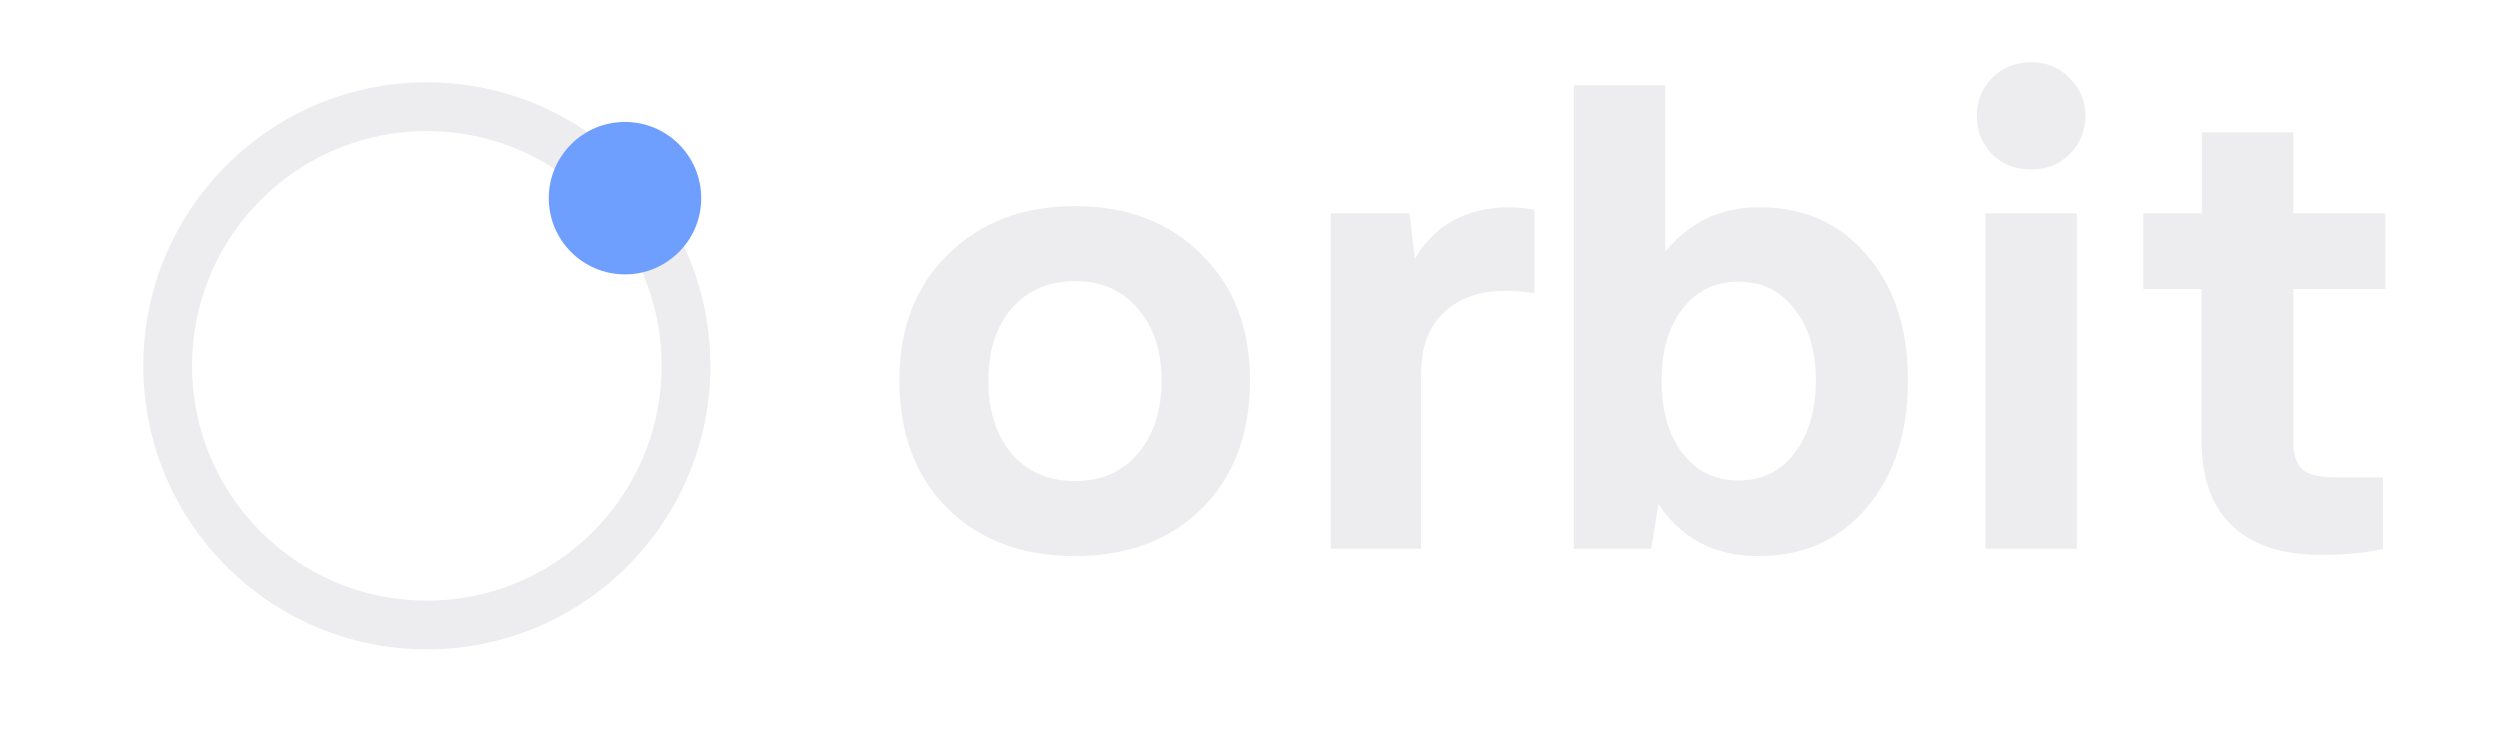
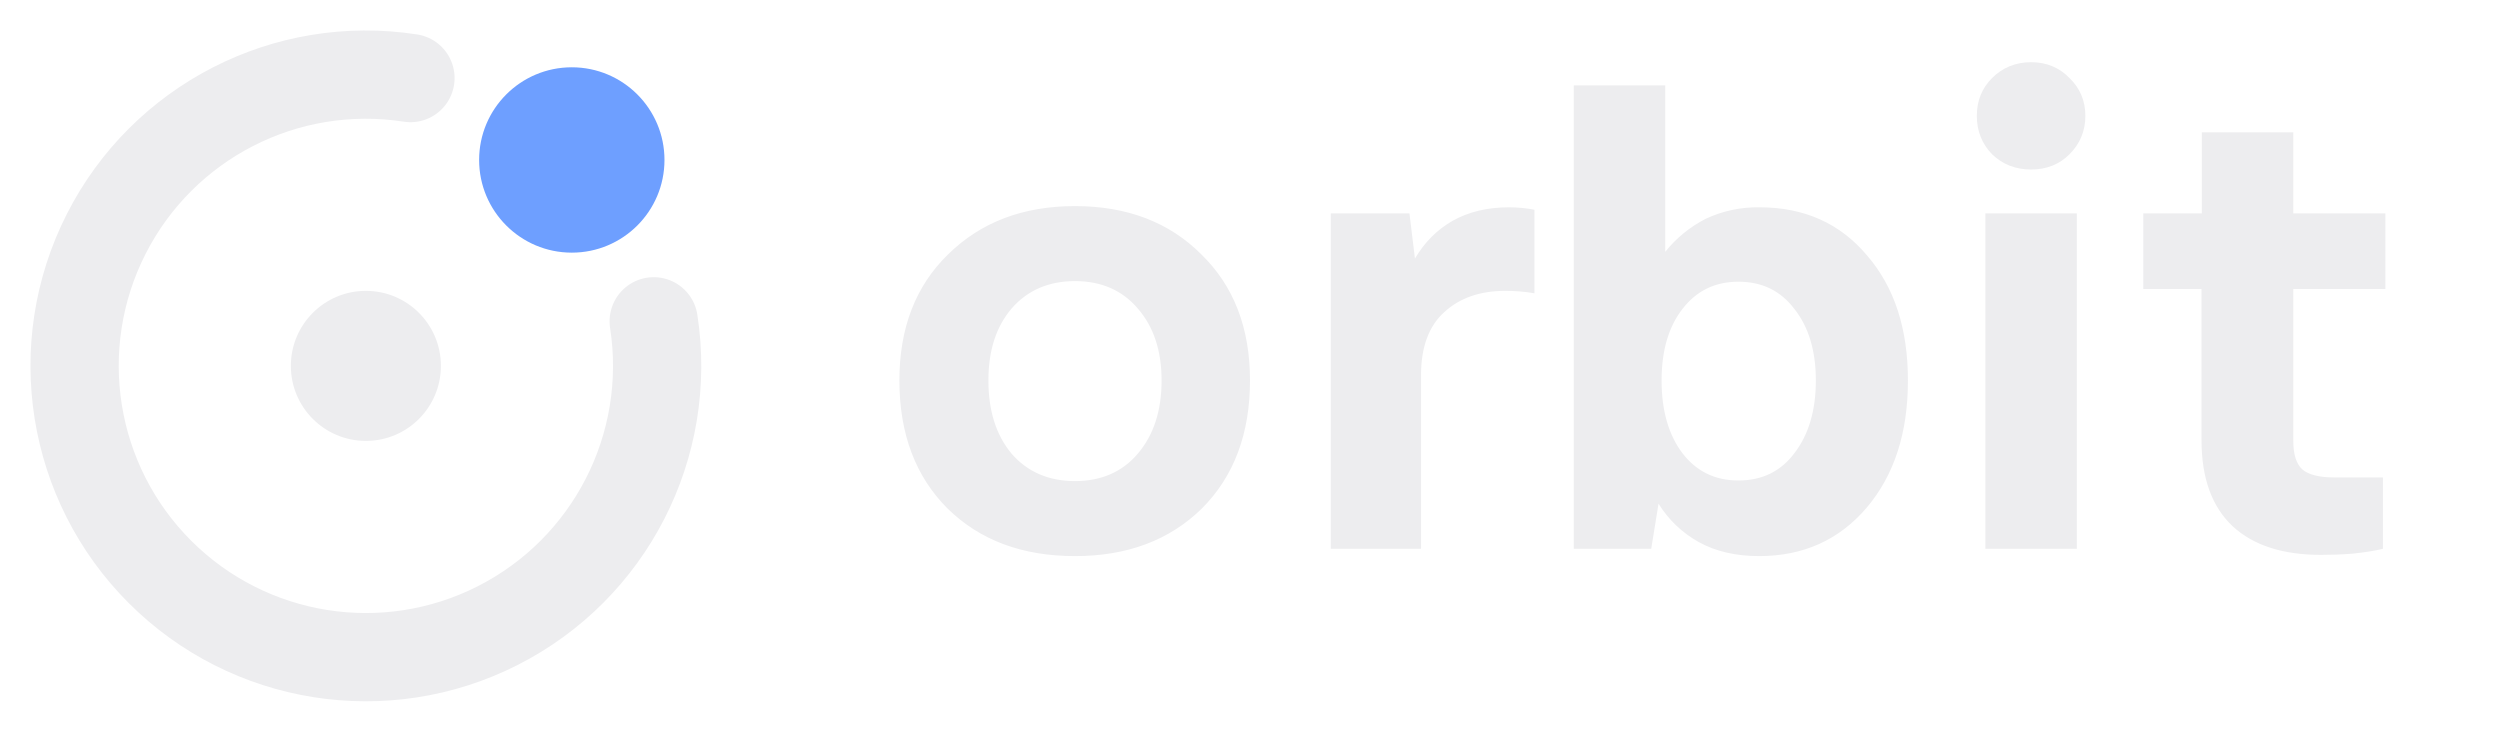
<svg xmlns="http://www.w3.org/2000/svg" viewBox="0 0 82 24" role="img" aria-label="Orbit">
-   <g fill="none" stroke="#EDEDEF" stroke-linecap="round" stroke-linejoin="round" transform="translate(2 0)">
-     <circle cx="12" cy="12" r="8.5" stroke-width="1.6" />
-     <circle cx="18.5" cy="6.5" r="2.5" fill="#6E9FFF" stroke="none" />
+   <g transform="translate(-2.474 -2.474) scale(0.2895)">
+     <path d="M 82.61 44.95 A 33 33 0 1 1 55.05 17.39" fill="none" stroke="#EDEDEF" stroke-width="10" stroke-linecap="round" />
+     <circle cx="50" cy="50" r="8.5" fill="#EDEDEF" />
+     <circle cx="73.33" cy="26.67" r="10.5" fill="#6E9FFF" />
  </g>
  <path fill="#EDEDEF" transform="translate(0 1)" d="M35.26 17.24c-1.73 0-3.12-.52-4.18-1.56-1.05-1.05-1.58-2.45-1.58-4.2 0-1.72.53-3.1 1.6-4.14 1.07-1.05 2.45-1.58 4.16-1.58s3.09.53 4.14 1.58c1.07 1.04 1.6 2.42 1.6 4.14 0 1.75-.53 3.15-1.58 4.2-1.06 1.04-2.45 1.56-4.16 1.56Zm0-2.46c.86 0 1.55-.3 2.06-.9.52-.61.78-1.41.78-2.4 0-.98-.26-1.76-.78-2.36-.51-.6-1.2-.9-2.06-.9s-1.56.3-2.08.9c-.51.6-.76 1.38-.76 2.36 0 .99.25 1.79.76 2.4.52.6 1.22.9 2.08.9ZM43.65 17V6h2.58l.18 1.48c.32-.54.73-.95 1.24-1.24.52-.29 1.13-.44 1.84-.44.31 0 .59.03.84.08v2.74a5.5 5.5 0 0 0-.96-.08c-.82 0-1.49.23-2 .7-.5.45-.76 1.14-.76 2.06V17h-3Zm14.05.24c-.76 0-1.42-.15-1.98-.46a3.6 3.6 0 0 1-1.32-1.26L54.16 17h-2.54V1.8h3v5.46c.36-.45.8-.81 1.32-1.08a4 4 0 0 1 1.78-.38c1.46 0 2.64.53 3.52 1.58.9 1.04 1.34 2.41 1.34 4.1 0 1.72-.45 3.11-1.36 4.18-.9 1.05-2.07 1.58-3.52 1.58Zm-.68-2.48c.78 0 1.39-.3 1.84-.9.46-.6.7-1.39.7-2.38 0-.98-.24-1.76-.7-2.34-.45-.6-1.06-.9-1.84-.9-.77 0-1.38.3-1.84.9-.45.58-.68 1.36-.68 2.34 0 .99.23 1.78.68 2.38.46.6 1.07.9 1.84.9ZM65.12 17V6h3v11h-3Zm1.5-12.44c-.51 0-.94-.17-1.28-.5-.33-.34-.5-.76-.5-1.26s.17-.91.5-1.24c.34-.34.77-.52 1.28-.52s.93.18 1.26.52c.34.33.52.74.52 1.24s-.18.92-.52 1.26c-.33.33-.75.5-1.26.5ZM76.13 17.2c-1.25 0-2.22-.31-2.9-.94-.68-.64-1.02-1.58-1.02-2.82V8.48H70.3V6h1.92V3.34h3V6h3.02v2.48h-3.02v4.98c0 .45.1.76.3.94.2.17.55.26 1.04.26h1.6V17c-.28.07-.61.12-1 .16-.37.03-.72.04-1.04.04Z" />
</svg>
